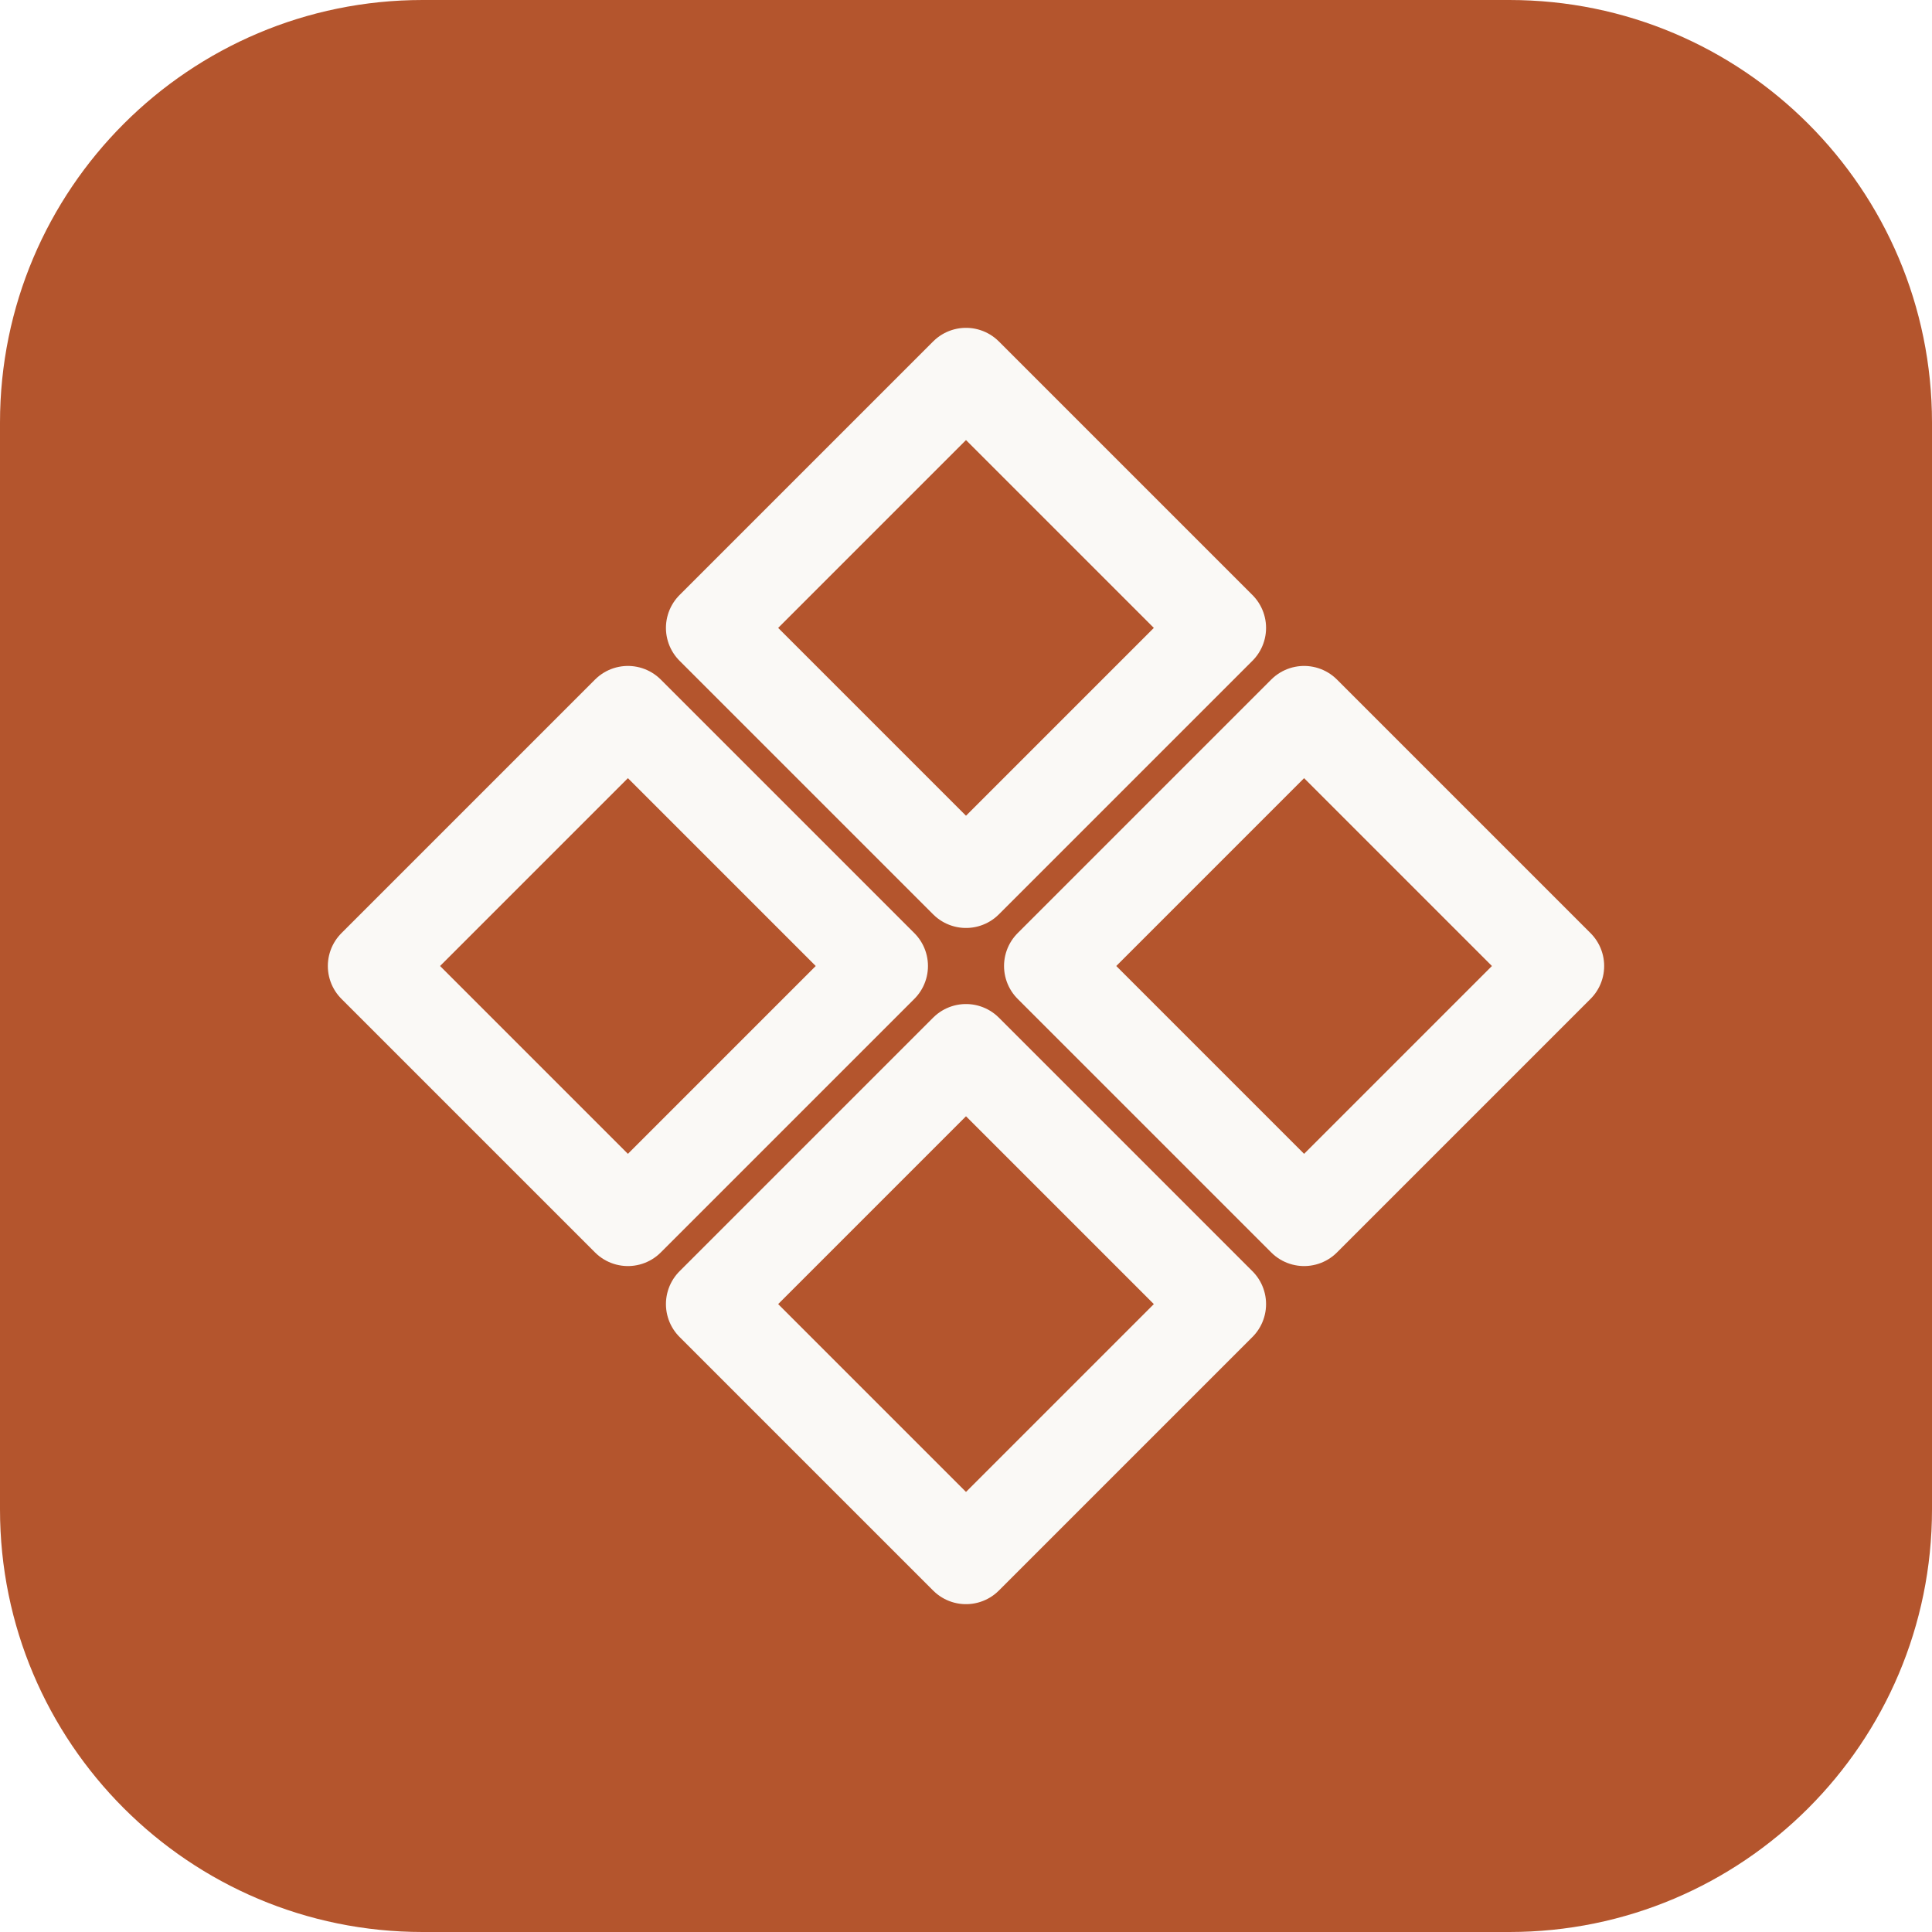
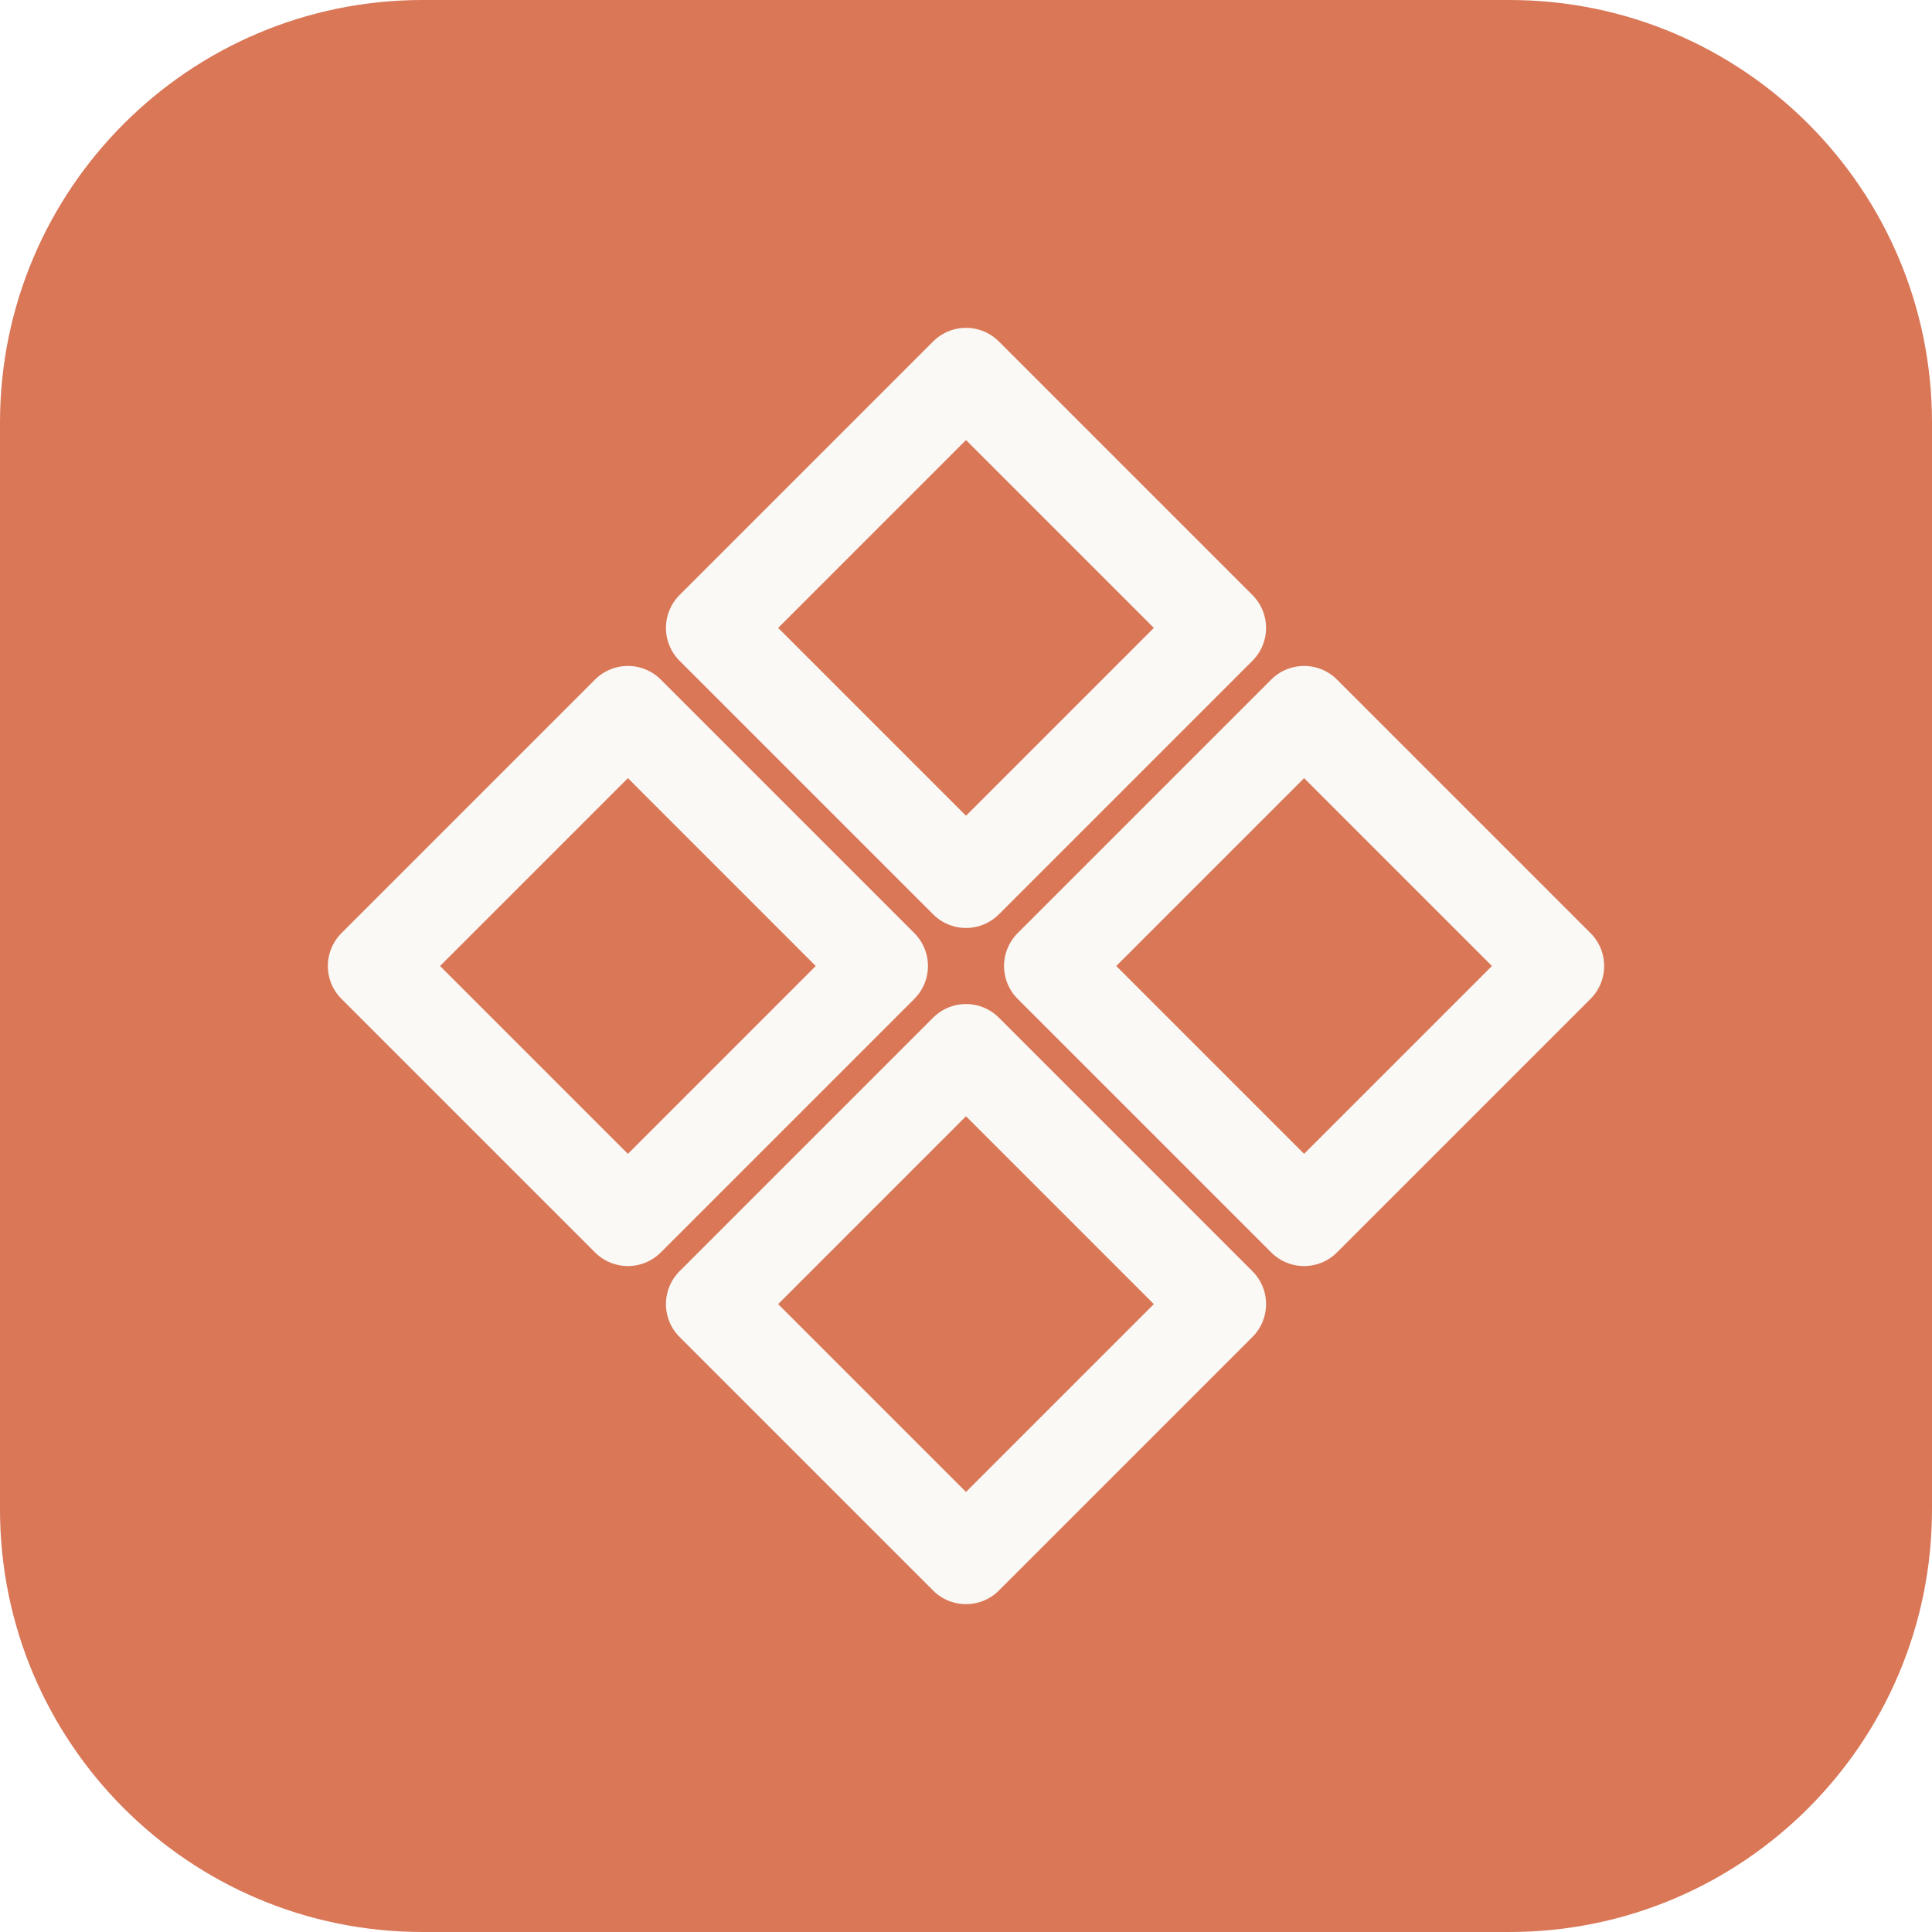
<svg xmlns="http://www.w3.org/2000/svg" viewBox="0 0 32 32">
-   <rect width="32" height="32" rx="7" fill="#b4552d" />
-   <path d="M16 2 22 8 16 14 10 8ZM2 16 8 10 14 16 8 22ZM18 16 24 10 30 16 24 22ZM16 18 22 24 16 30 10 24Z" fill="none" stroke="#faf9f6" stroke-width="2.2" stroke-linejoin="round" transform="translate(16 16) scale(.7) translate(-16 -16)" />
+   <rect width="32" height="32" rx="7" fill="#d97757" />
+   <path d="M16 2 22 8 16 14 10 8ZM2 16 8 10 14 16 8 22ZM18 16 24 10 30 16 24 22ZM16 18 22 24 16 30 10 24Z" fill="none" stroke="#faf9f5" stroke-width="2.2" stroke-linejoin="round" transform="translate(16 16) scale(.7) translate(-16 -16)" />
</svg>
